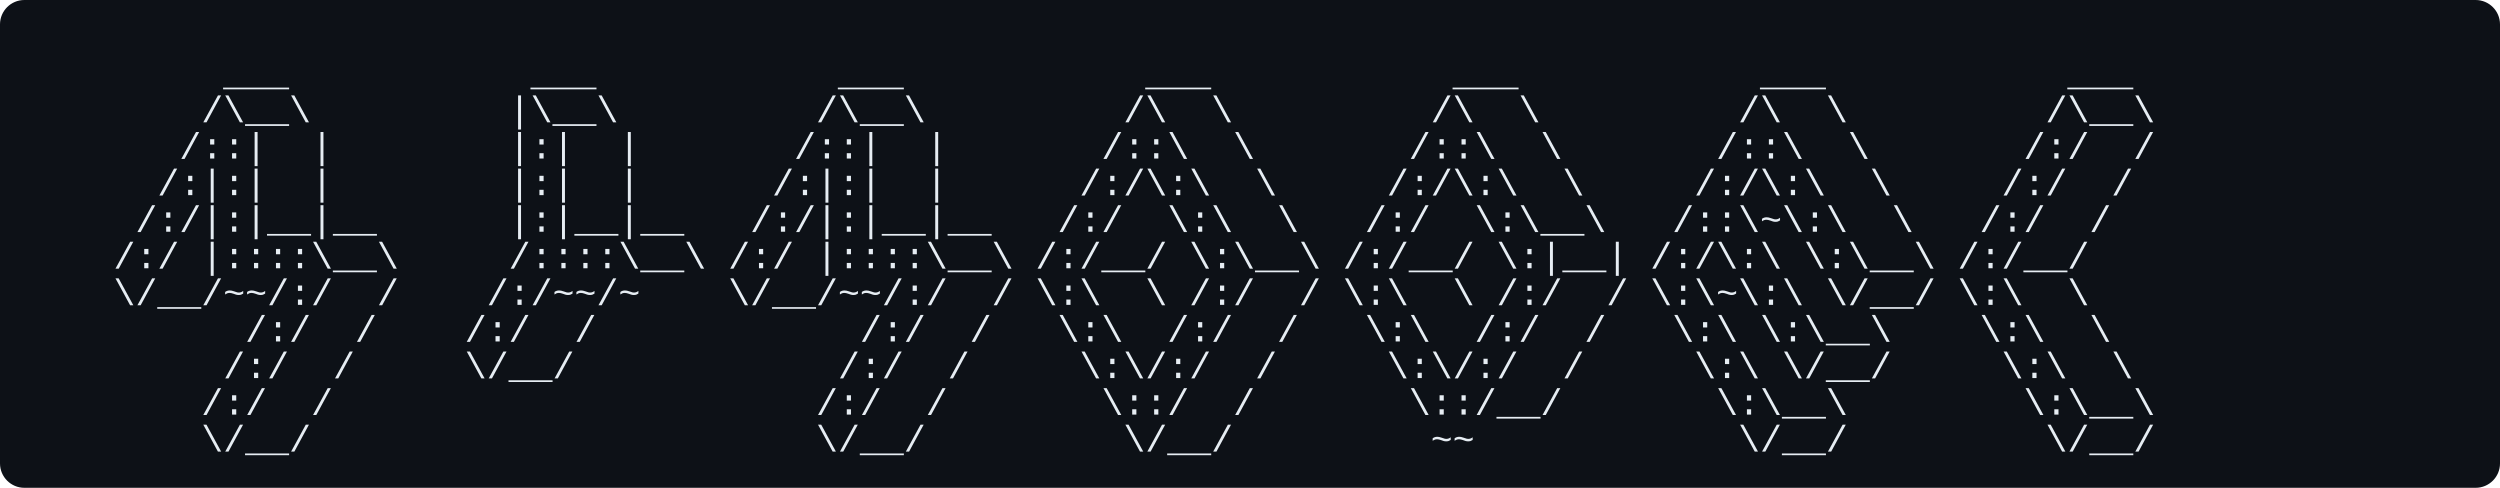
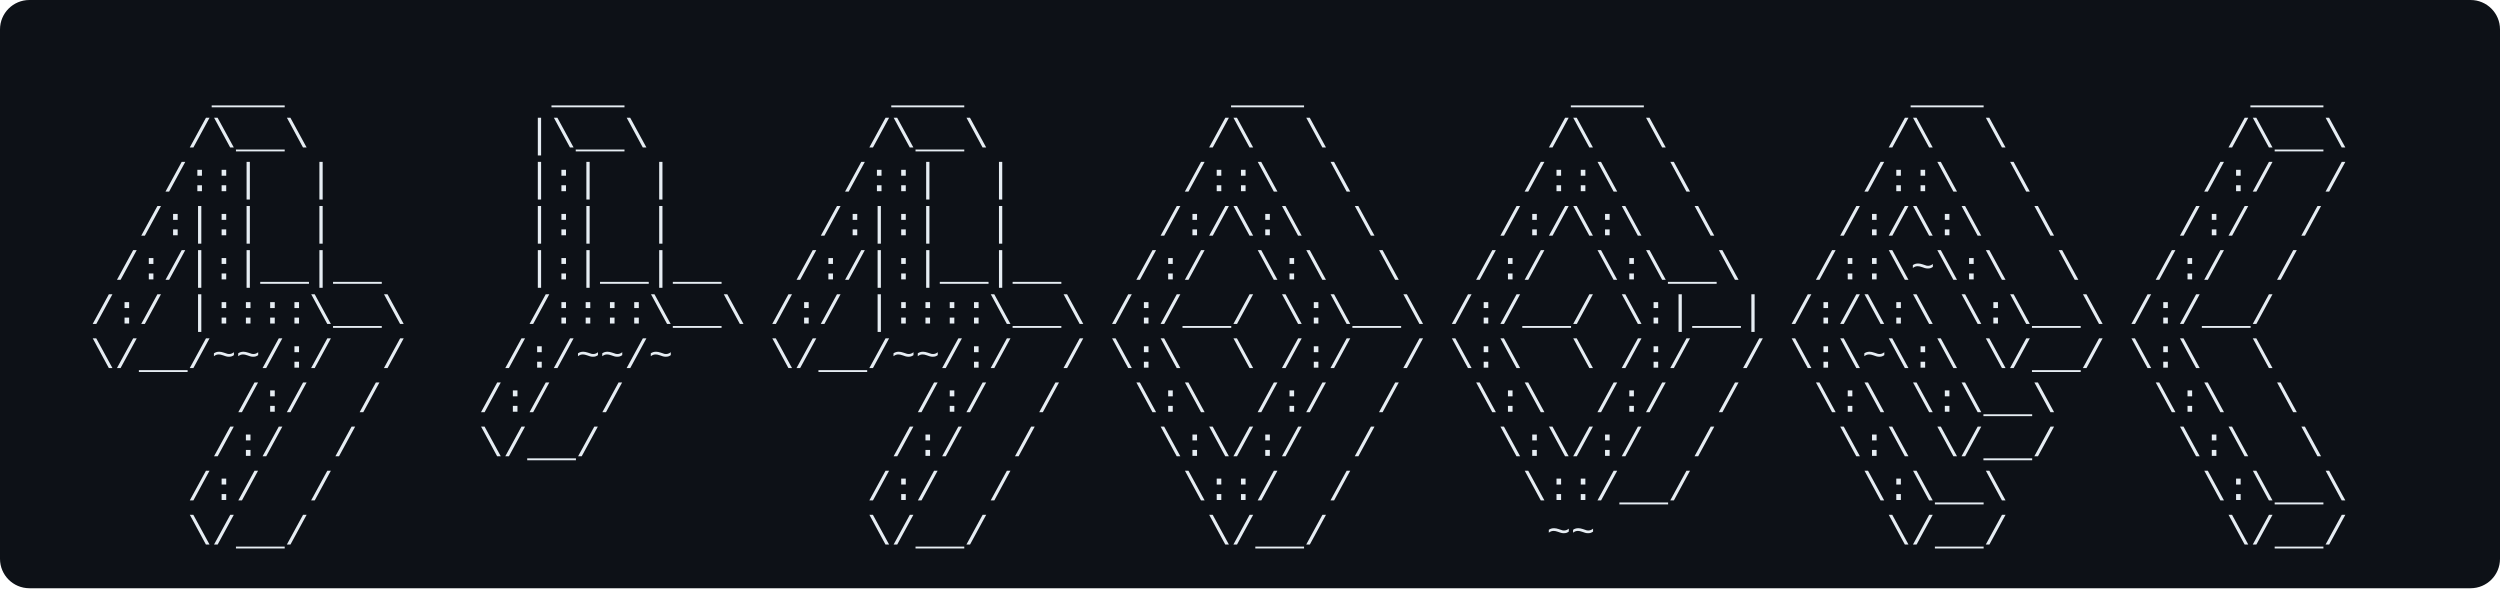
- <svg xmlns="http://www.w3.org/2000/svg" viewBox="0 0 820 160" fill="none">
-   <rect width="820" height="160" rx="8" fill="#0d1117" />
-   <text font-family="monospace, 'Courier New', Courier" font-size="12" fill="#e6edf3" xml:space="preserve">
-     <tspan x="30" y="28">      ___           ___           ___           ___           ___           ___           ___</tspan>
-     <tspan x="30" y="40">     /\__\         |\__\         /\__\         /\  \         /\  \         /\  \         /\__\</tspan>
-     <tspan x="30" y="52">    /::|  |        |:|  |       /::|  |       /::\  \       /::\  \       /::\  \       /:/  /</tspan>
-     <tspan x="30" y="64">   /:|:|  |        |:|  |      /:|:|  |      /:/\:\  \     /:/\:\  \     /:/\:\  \     /:/  /</tspan>
-     <tspan x="30" y="76">  /:/|:|__|__      |:|__|__   /:/|:|__|__   /:/  \:\  \   /:/  \:\__\   /::\~\:\  \   /:/  /</tspan>
-     <tspan x="30" y="88"> /:/ |::::\__\     /::::\__\ /:/ |::::\__\ /:/__/ \:\__\ /:/__/ \:|__| /:/\:\ \:\__\ /:/__/</tspan>
-     <tspan x="30" y="100"> \/__/~~/:/  /    /:/~~/~    \/__/~~/:/  / \:\  \ /:/  / \:\  \ /:/  / \:\~\:\ \/__/ \:\  \</tspan>
-     <tspan x="30" y="112">       /:/  /    /:/  /            /:/  /   \:\  /:/  /   \:\  /:/  /   \:\ \:\__\    \:\  \</tspan>
-     <tspan x="30" y="124">      /:/  /     \/__/            /:/  /     \:\/:/  /     \:\/:/  /     \:\ \/__/     \:\  \</tspan>
-     <tspan x="30" y="136">     /:/  /                      /:/  /       \::/  /       \::/__/       \:\__\        \:\__\</tspan>
-     <tspan x="30" y="148">     \/__/                       \/__/         \/__/         ~~            \/__/         \/__/</tspan>
+ <svg xmlns="http://www.w3.org/2000/svg" viewBox="0 0 680 160" fill="none">
+   <rect width="680" height="160" rx="8" fill="#0d1117" />
+   <text font-family="'Courier New', Courier, monospace" font-size="11" fill="#e6edf3" xml:space="preserve">
+     <tspan x="18" y="28">      ___           ___           ___           ___           ___           ___           ___</tspan>
+     <tspan x="18" y="40">     /\__\         |\__\         /\__\         /\  \         /\  \         /\  \         /\__\</tspan>
+     <tspan x="18" y="52">    /::|  |        |:|  |       /::|  |       /::\  \       /::\  \       /::\  \       /:/  /</tspan>
+     <tspan x="18" y="64">   /:|:|  |        |:|  |      /:|:|  |      /:/\:\  \     /:/\:\  \     /:/\:\  \     /:/  /</tspan>
+     <tspan x="18" y="76">  /:/|:|__|__      |:|__|__   /:/|:|__|__   /:/  \:\  \   /:/  \:\__\   /::\~\:\  \   /:/  /</tspan>
+     <tspan x="18" y="88"> /:/ |::::\__\     /::::\__\ /:/ |::::\__\ /:/__/ \:\__\ /:/__/ \:|__| /:/\:\ \:\__\ /:/__/</tspan>
+     <tspan x="18" y="100"> \/__/~~/:/  /    /:/~~/~    \/__/~~/:/  / \:\  \ /:/  / \:\  \ /:/  / \:\~\:\ \/__/ \:\  \</tspan>
+     <tspan x="18" y="112">       /:/  /    /:/  /            /:/  /   \:\  /:/  /   \:\  /:/  /   \:\ \:\__\    \:\  \</tspan>
+     <tspan x="18" y="124">      /:/  /     \/__/            /:/  /     \:\/:/  /     \:\/:/  /     \:\ \/__/     \:\  \</tspan>
+     <tspan x="18" y="136">     /:/  /                      /:/  /       \::/  /       \::/__/       \:\__\        \:\__\</tspan>
+     <tspan x="18" y="148">     \/__/                       \/__/         \/__/         ~~            \/__/         \/__/</tspan>
  </text>
</svg>
